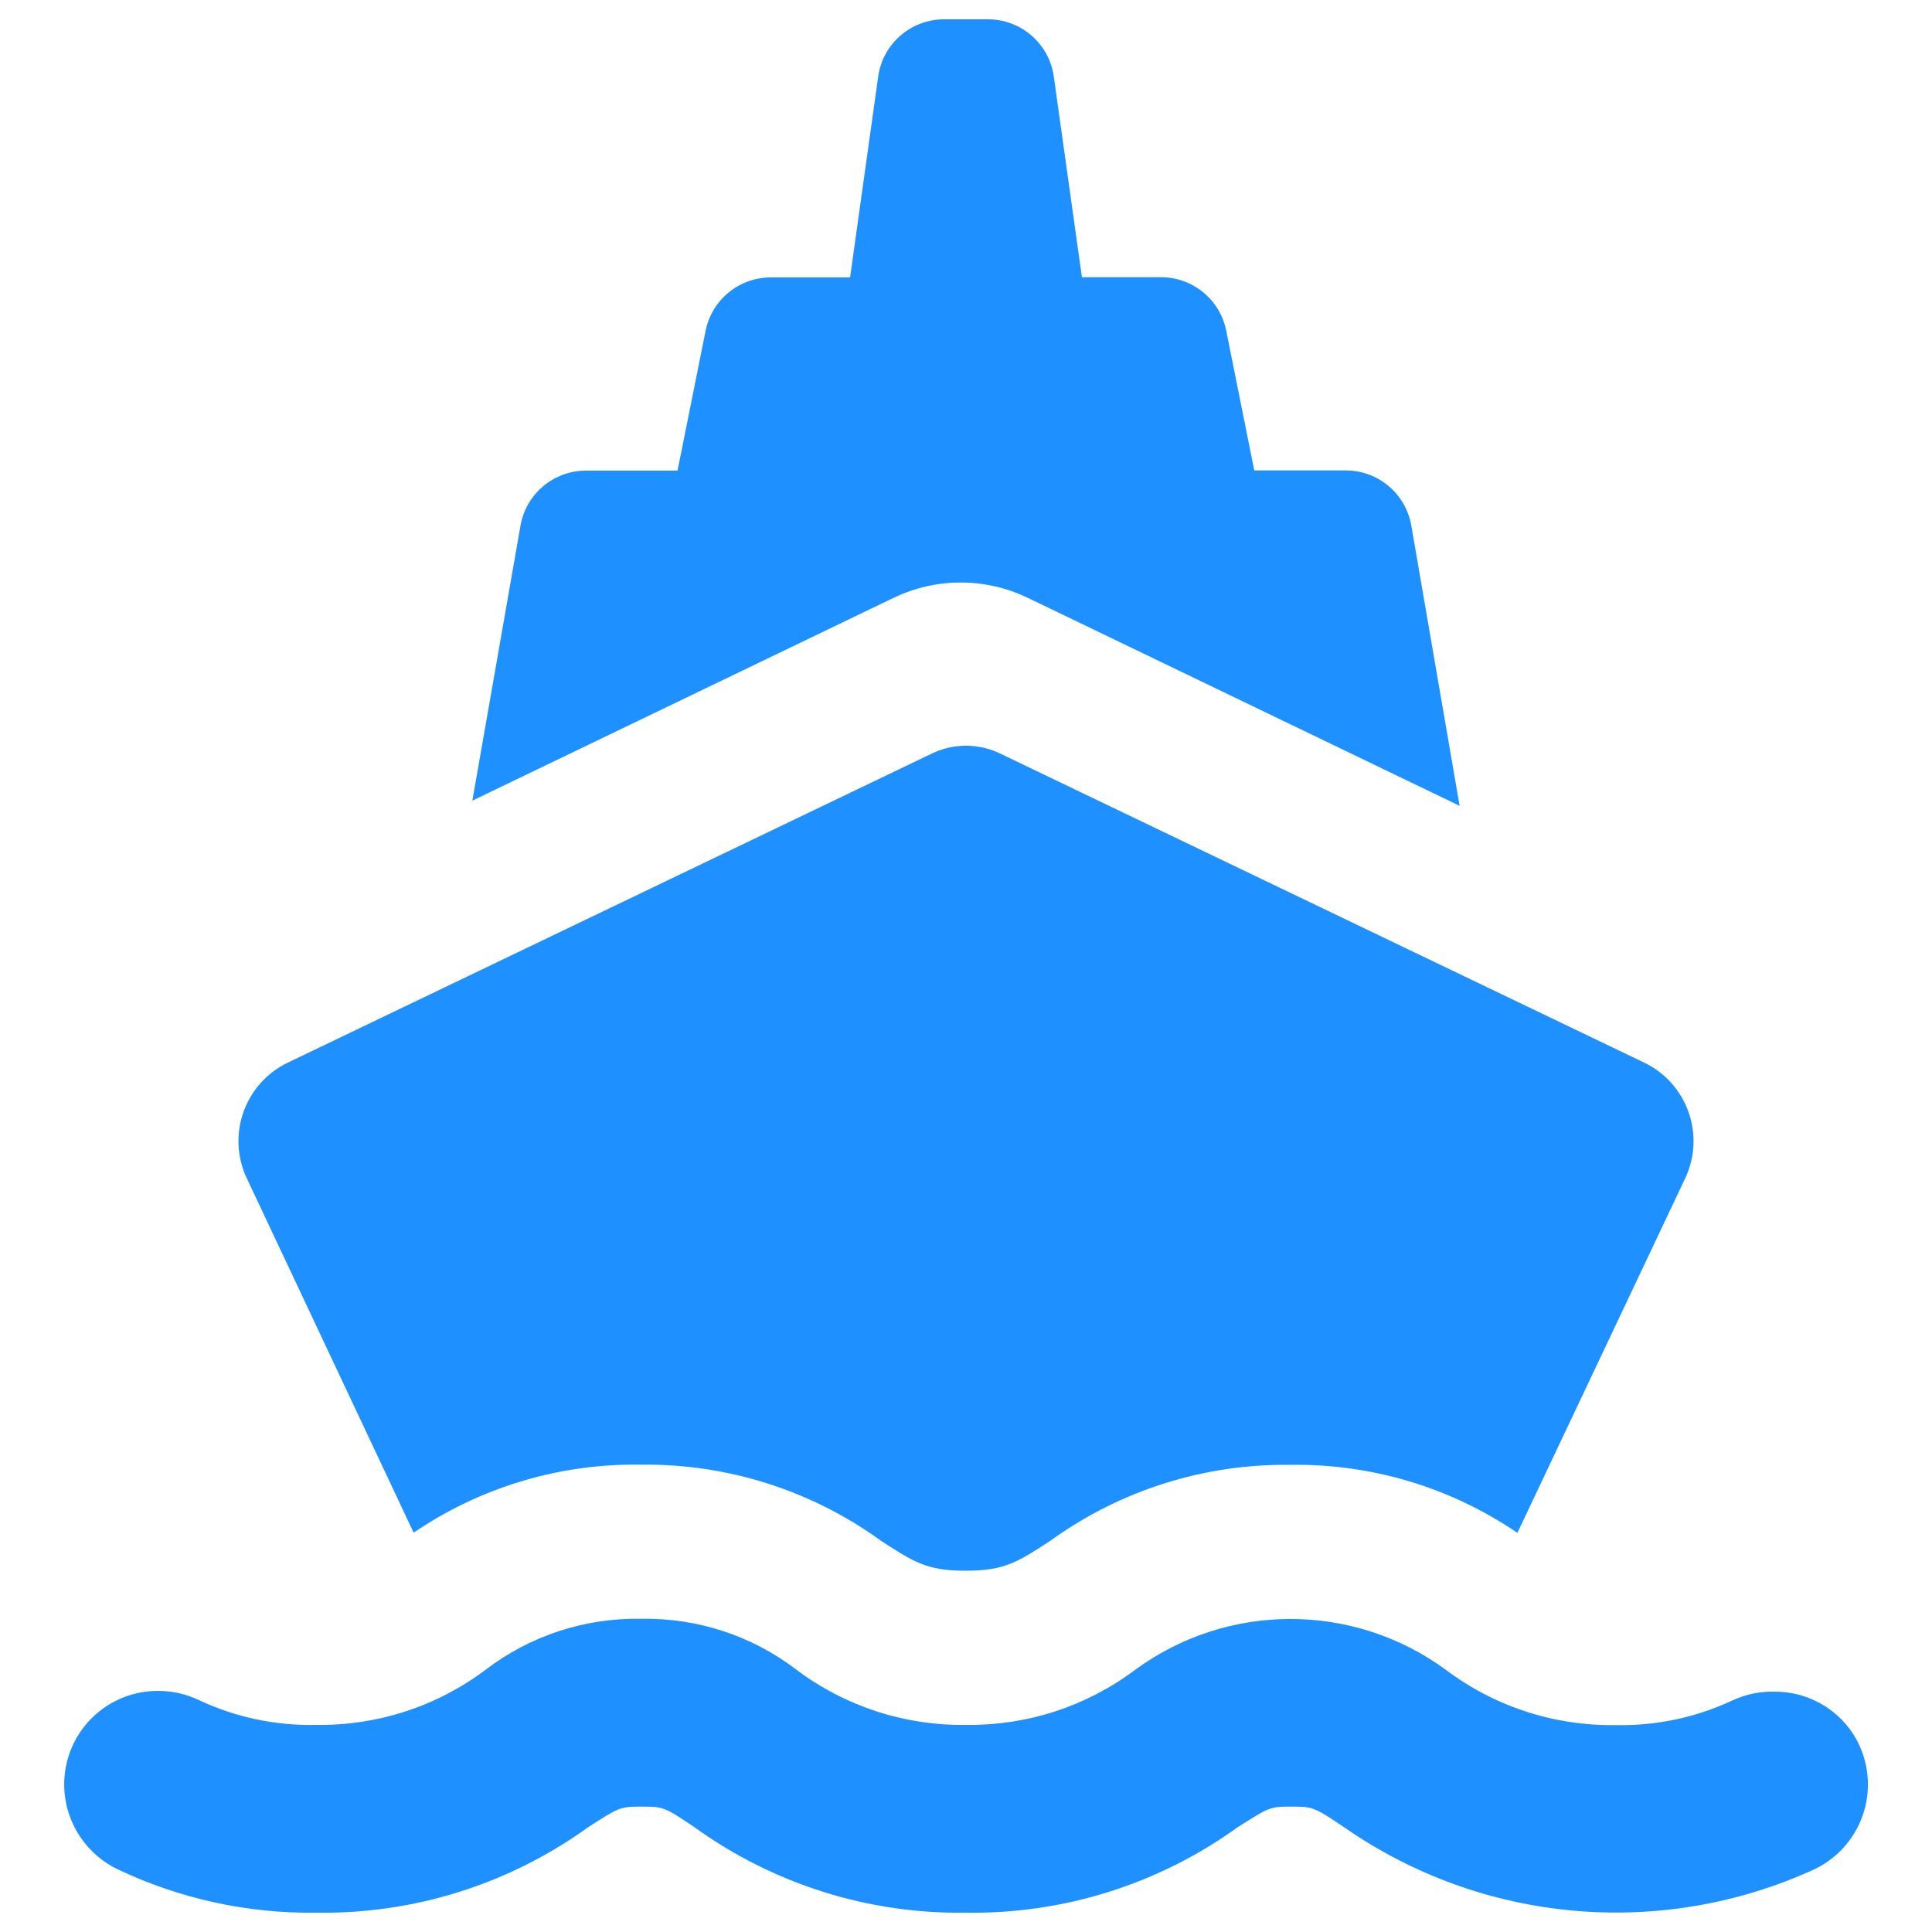
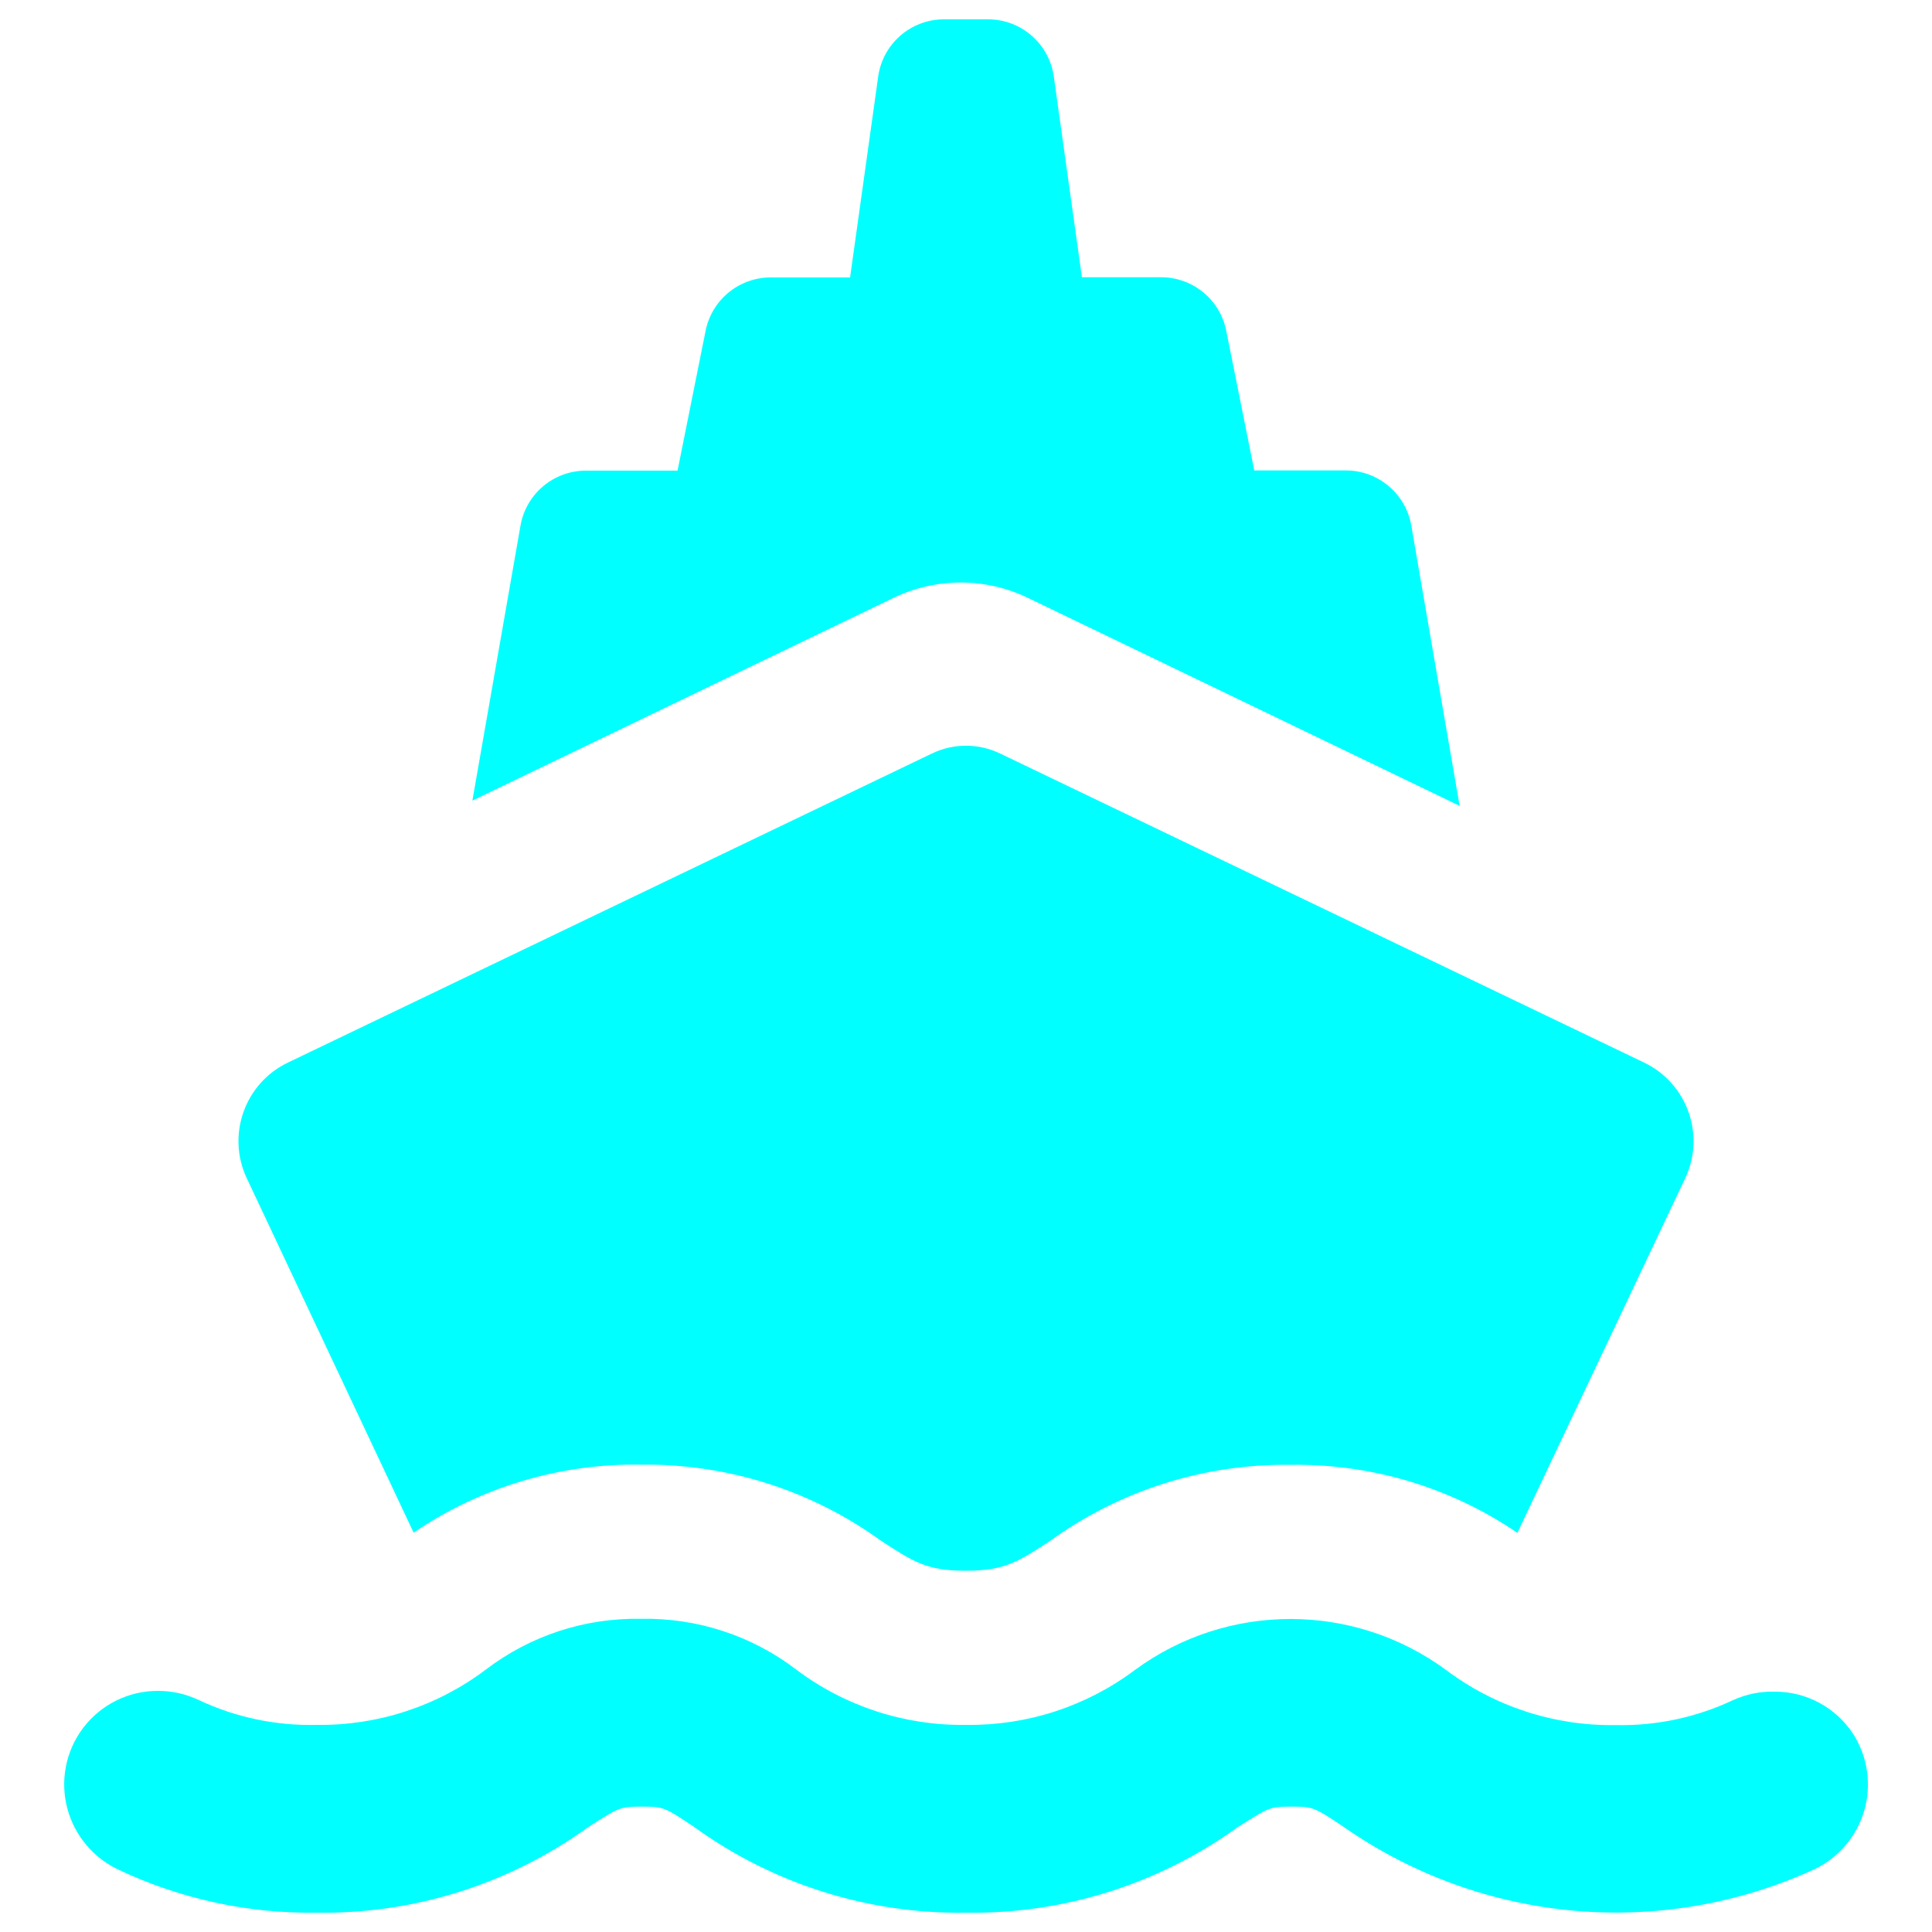
- <svg xmlns="http://www.w3.org/2000/svg" viewBox="0 0 100 100" x="0px" y="0px" fill="dodgerblue">
+ <svg xmlns="http://www.w3.org/2000/svg" viewBox="0 0 100 100" x="0px" y="0px" fill="aqua">
  <path d="M48.86,1a3.44,3.44,0,0,0-3.41,3L44,14.36H39.9a3.44,3.44,0,0,0-3.38,2.77l-1.45,7.23H30.33a3.44,3.44,0,0,0-3.39,2.85L24.45,41.44l21.81-10.5a8,8,0,0,1,6.93,0L75.55,41.71l-2.5-14.5a3.44,3.44,0,0,0-3.39-2.86H64.92l-1.45-7.23a3.44,3.44,0,0,0-3.38-2.77H56L54.55,4a3.44,3.44,0,0,0-3.41-3Z" />
  <path d="M12.78,61l8.63,18.33a20.33,20.33,0,0,1,11.78-3.52,20.73,20.73,0,0,1,12.41,3.94c1.68,1.09,2.37,1.55,4.34,1.55H50c2,0,2.69-.46,4.35-1.54a20.73,20.73,0,0,1,12.42-3.94,20.32,20.32,0,0,1,11.77,3.52L87.22,61a4.51,4.51,0,0,0-2.12-6L51.76,39a4.06,4.06,0,0,0-3.52,0L14.9,55A4.51,4.51,0,0,0,12.78,61Z" />
  <path d="M8.17,87.52A4.84,4.84,0,0,0,3.5,93.66a4.89,4.89,0,0,0,2.58,3.09A23.2,23.2,0,0,0,16.39,99a23.4,23.4,0,0,0,14.06-4.43c1.56-1,1.62-1.06,2.74-1.06s1.18,0,2.76,1.07A23.4,23.4,0,0,0,50,99a23.41,23.41,0,0,0,14.07-4.43c1.59-1,1.62-1.06,2.74-1.06s1.18,0,2.75,1.06a24.64,24.64,0,0,0,24.36,2.18,4.86,4.86,0,0,0,2-7,4.83,4.83,0,0,0-4.06-2.19A4.88,4.88,0,0,0,89.7,88a13.56,13.56,0,0,1-6.1,1.29,14.22,14.22,0,0,1-8.75-2.85,13.6,13.6,0,0,0-16.11,0,14.22,14.22,0,0,1-8.7,2.84h-.1a14.24,14.24,0,0,1-8.71-2.85,12.82,12.82,0,0,0-8.05-2.64,12.83,12.83,0,0,0-8.05,2.64,14.22,14.22,0,0,1-8.74,2.85A13.55,13.55,0,0,1,10.3,88,4.88,4.88,0,0,0,8.17,87.52Z" />
</svg>
